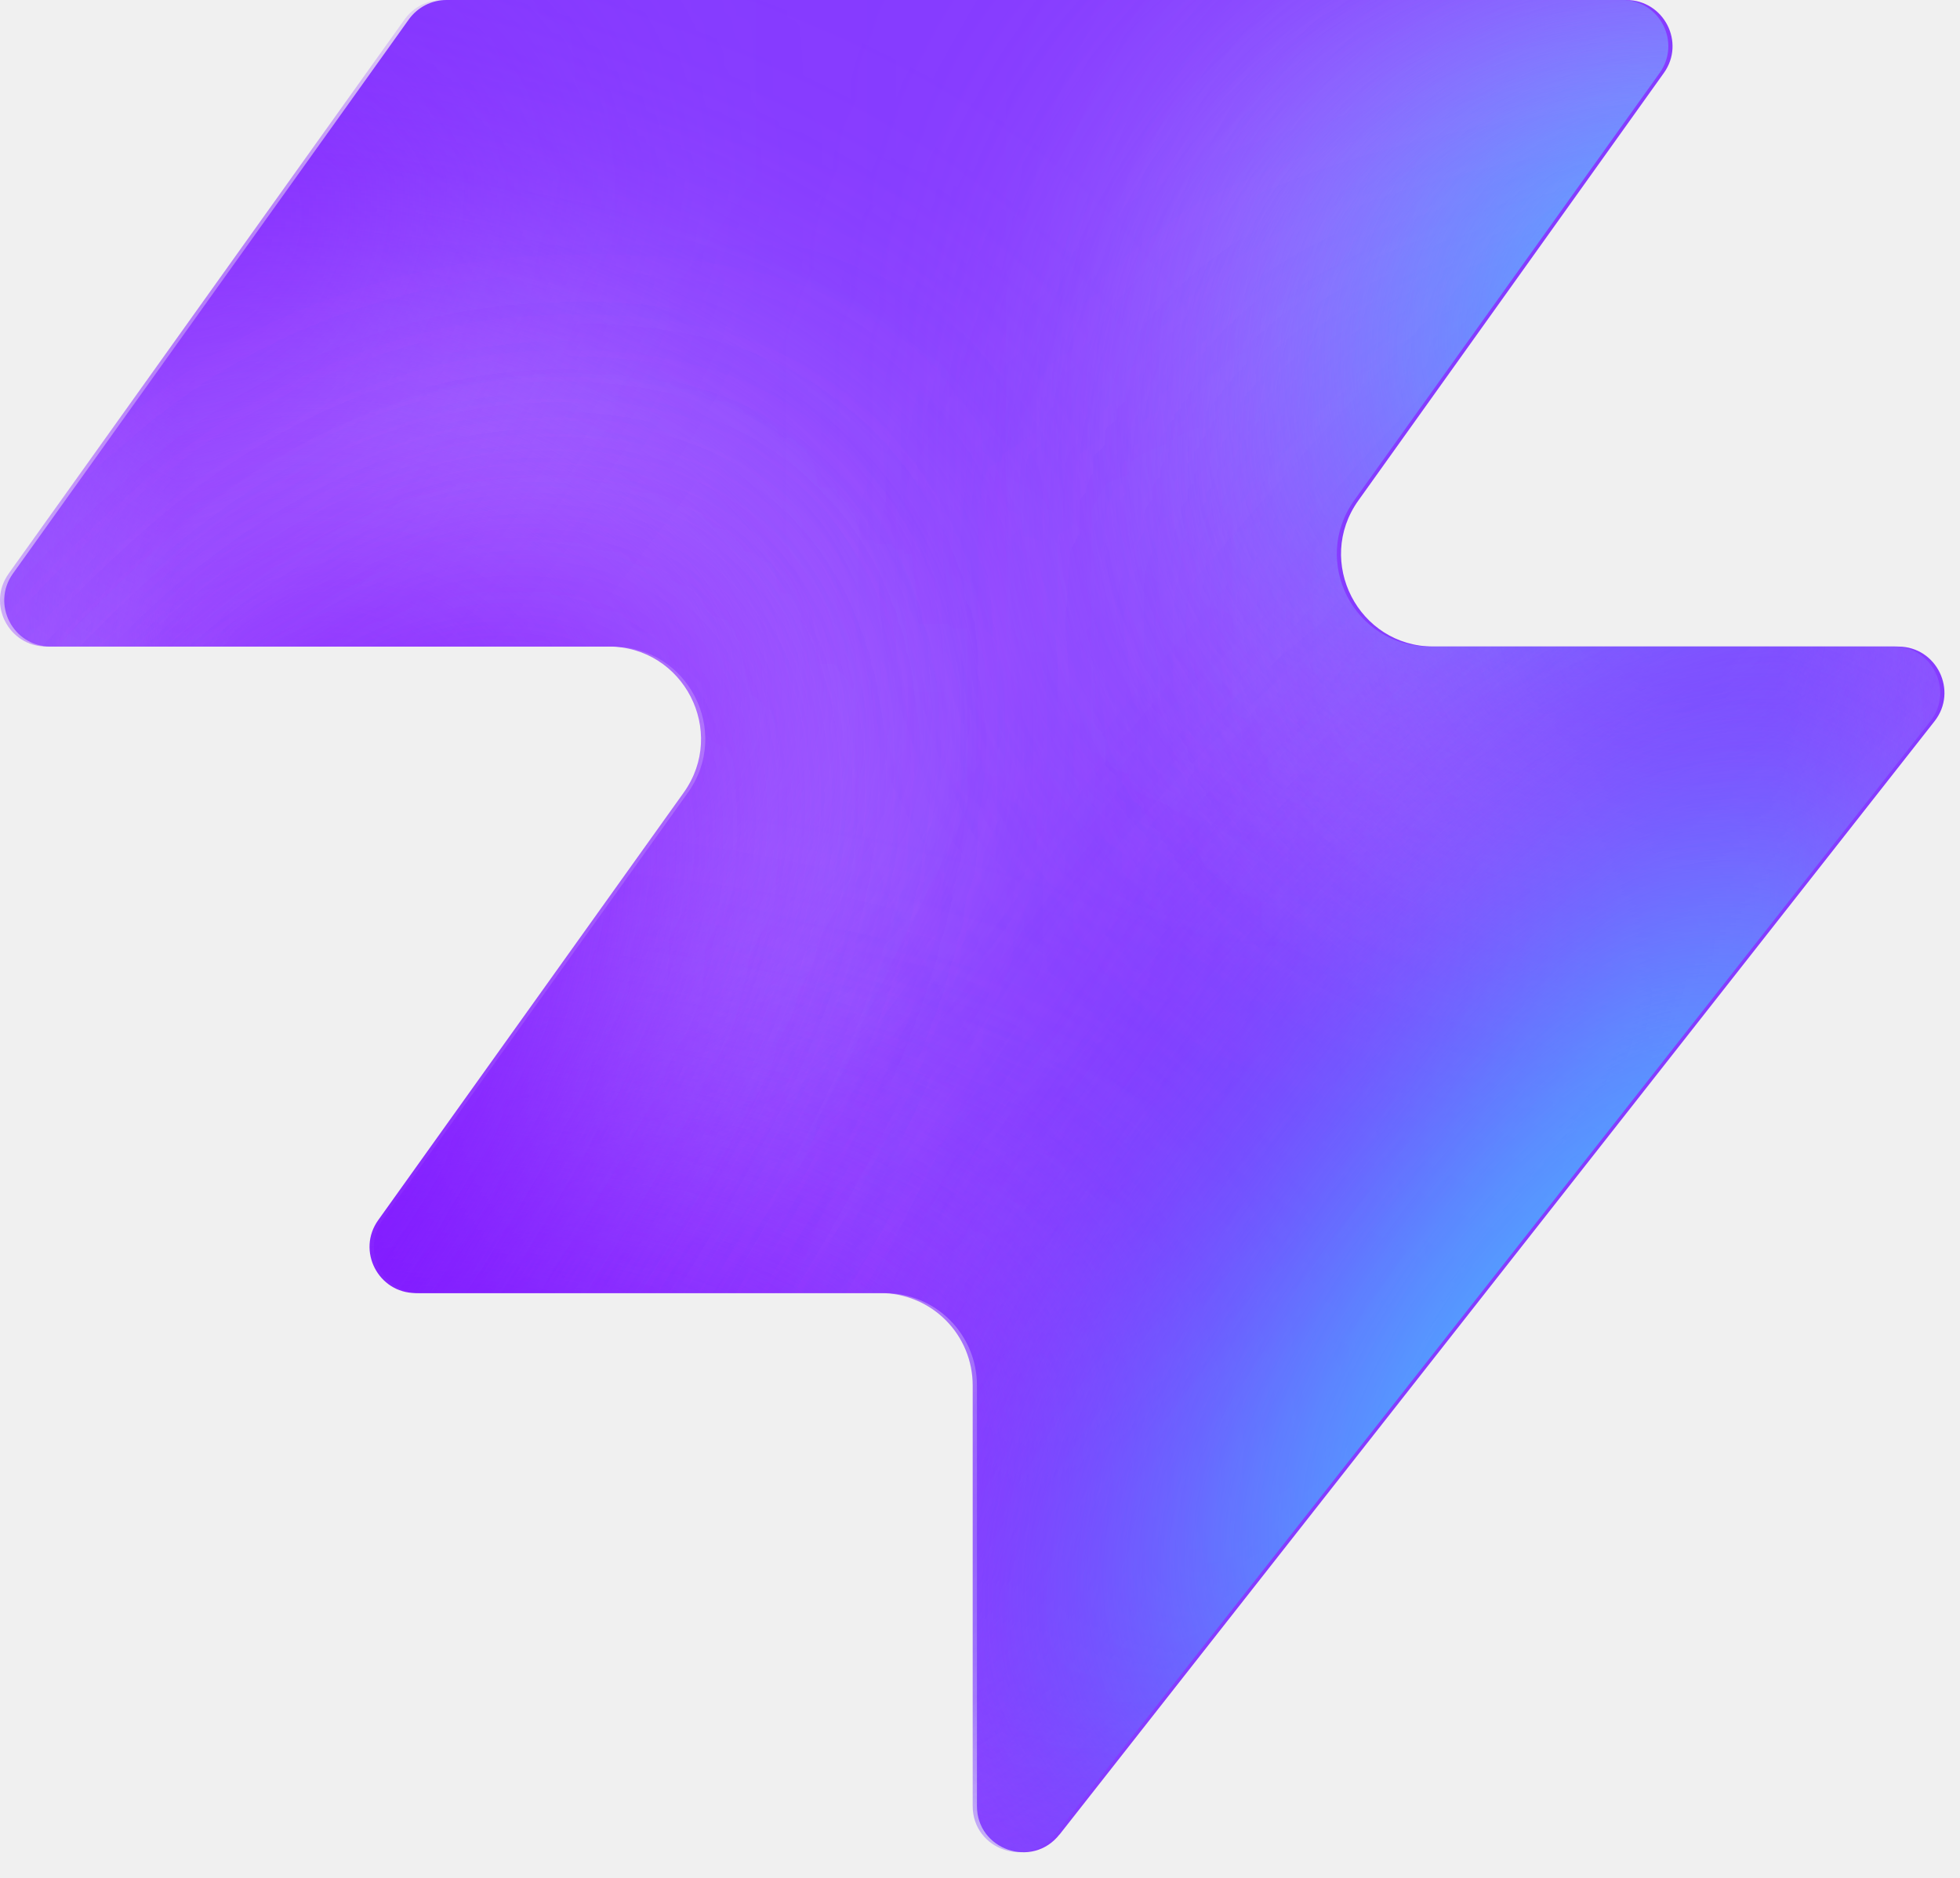
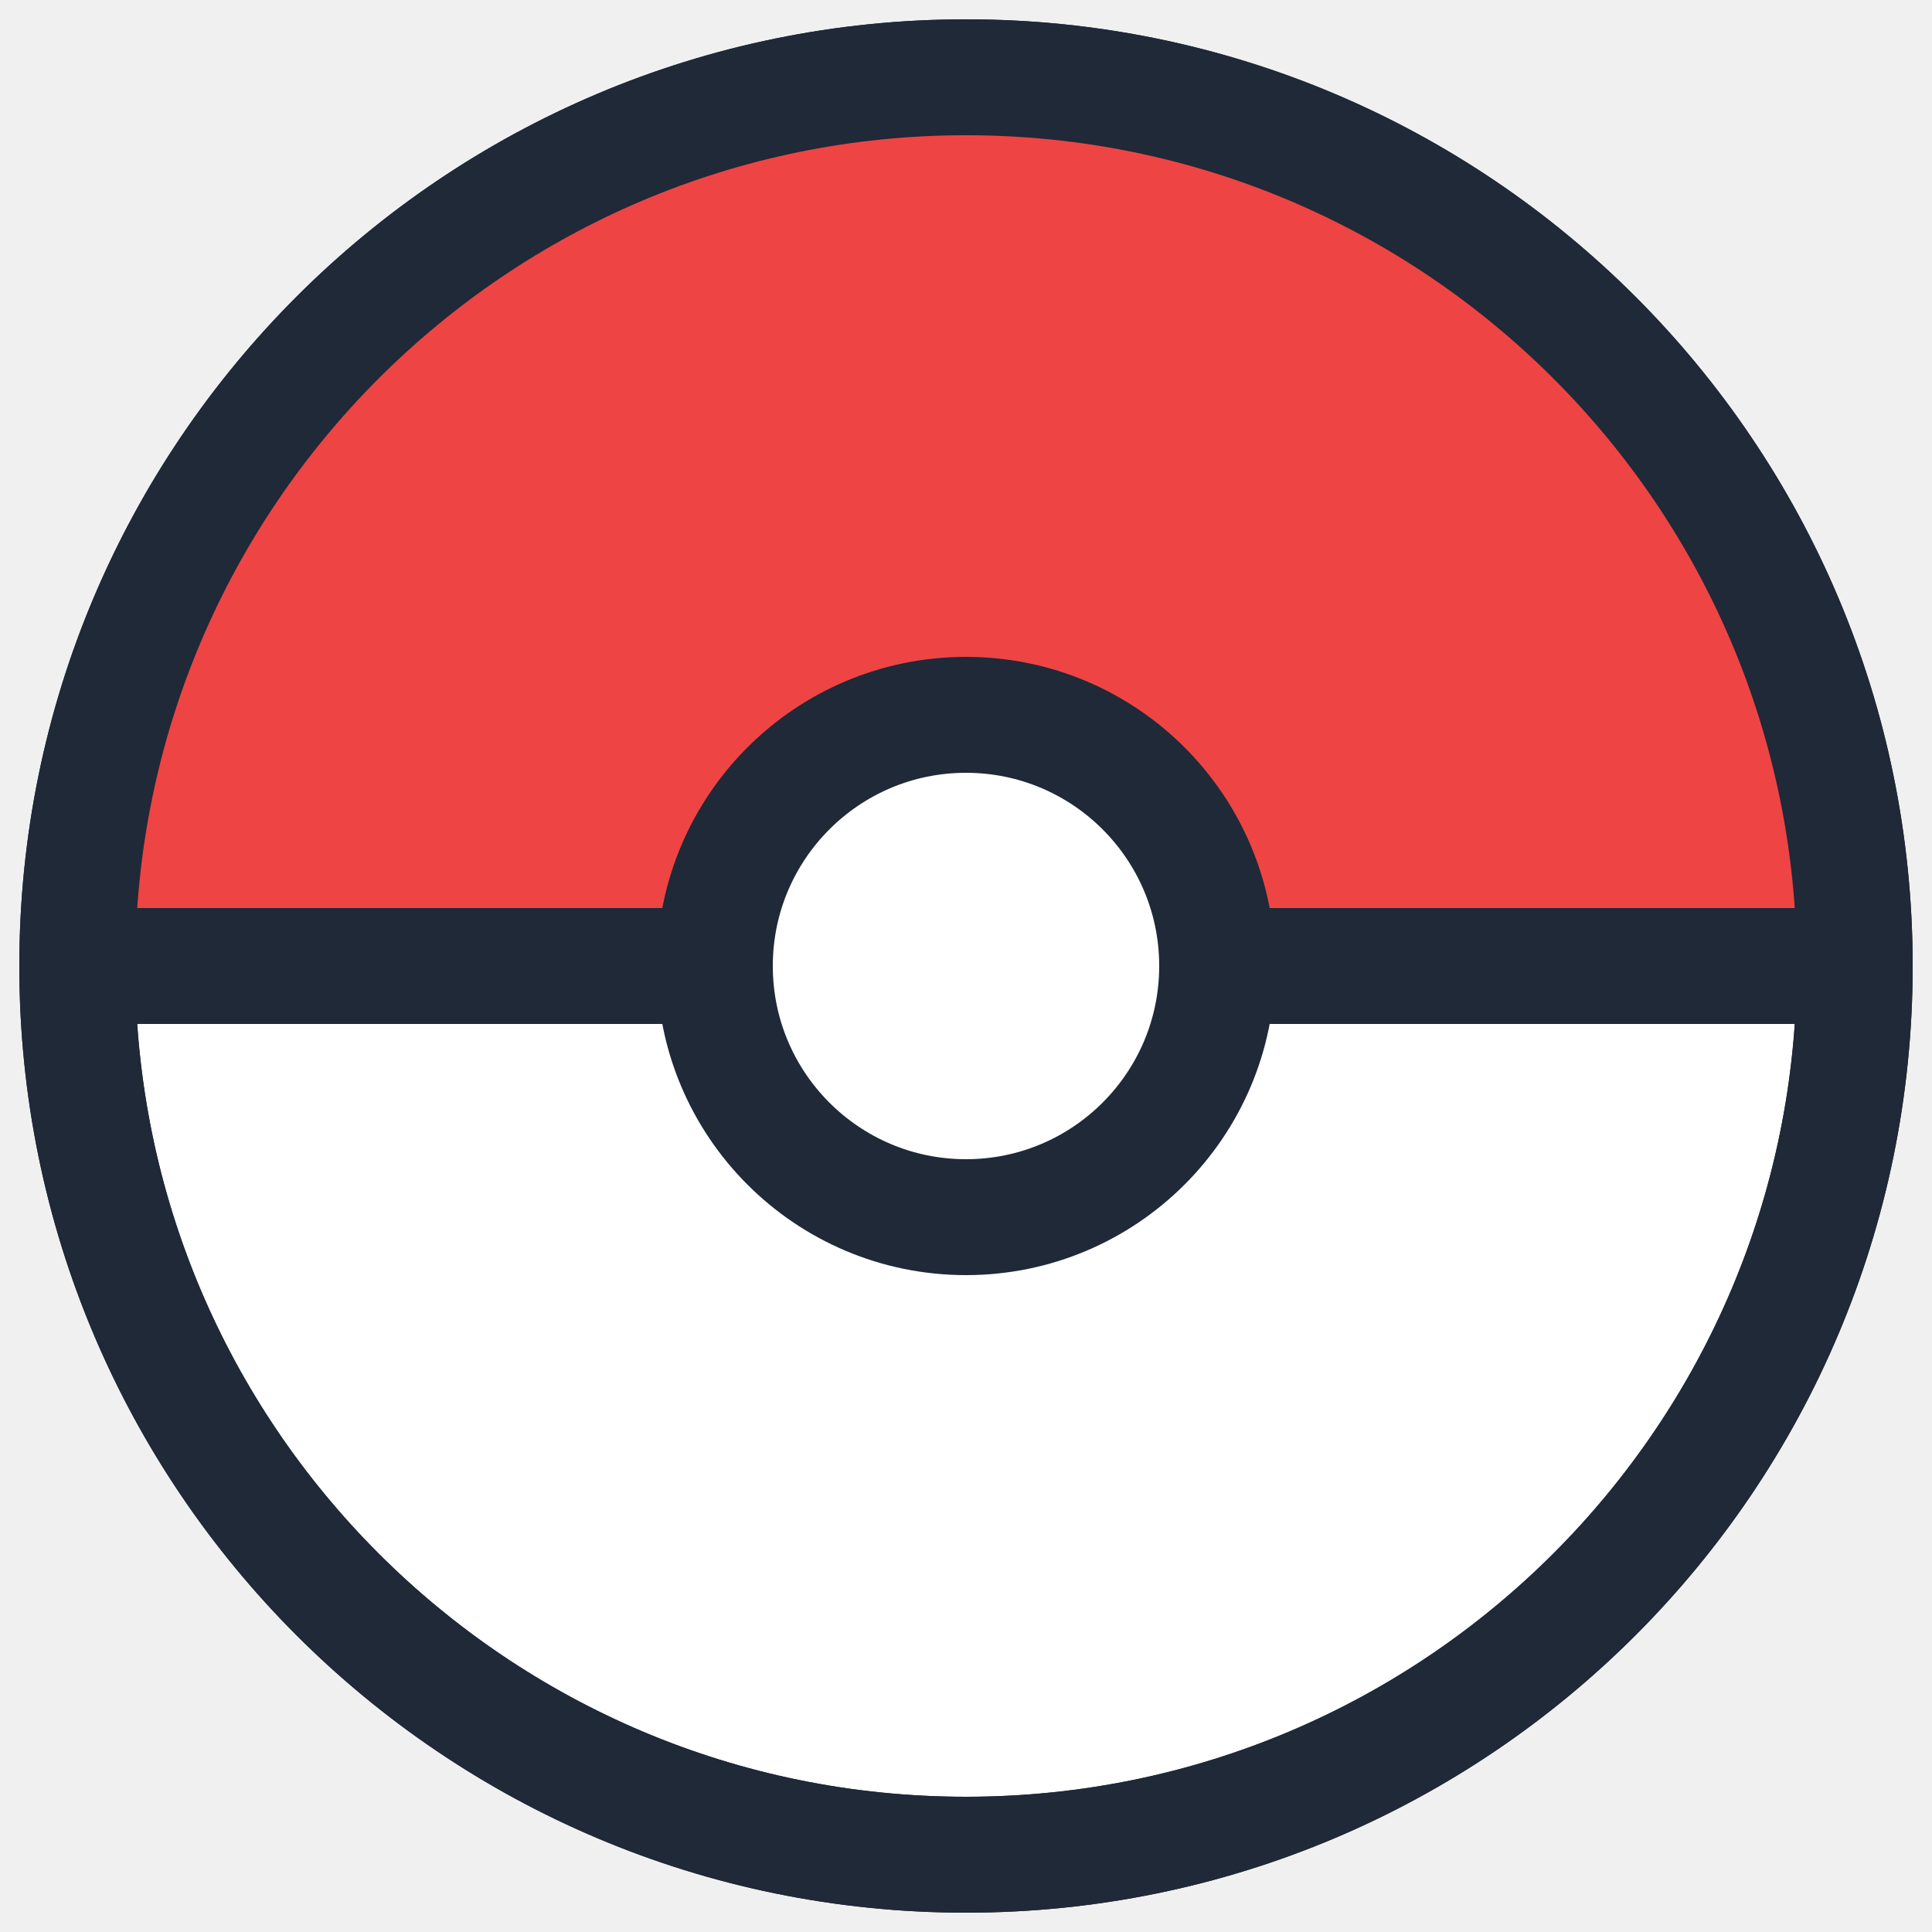
- <svg xmlns="http://www.w3.org/2000/svg" width="48" height="46" fill="none" viewBox="0 0 48 46">
-   <path fill="#863bff" d="M25.946 44.938c-.664.845-2.021.375-2.021-.698V33.937a2.26 2.26 0 0 0-2.262-2.262H10.287c-.92 0-1.456-1.04-.92-1.788l7.48-10.471c1.07-1.497 0-3.578-1.842-3.578H1.237c-.92 0-1.456-1.04-.92-1.788L10.013.474c.214-.297.556-.474.92-.474h28.894c.92 0 1.456 1.04.92 1.788l-7.48 10.471c-1.07 1.498 0 3.579 1.842 3.579h11.377c.943 0 1.473 1.088.89 1.83L25.947 44.94z" style="fill:#863bff;fill:color(display-p3 .525 .23 1);fill-opacity:1" />
-   <mask id="a" width="48" height="46" x="0" y="0" maskUnits="userSpaceOnUse" style="mask-type:alpha">
-     <path fill="#000" d="M25.842 44.938c-.664.844-2.021.375-2.021-.698V33.937a2.26 2.26 0 0 0-2.262-2.262H10.183c-.92 0-1.456-1.04-.92-1.788l7.48-10.471c1.07-1.498 0-3.579-1.842-3.579H1.133c-.92 0-1.456-1.04-.92-1.787L9.91.473c.214-.297.556-.474.92-.474h28.894c.92 0 1.456 1.04.92 1.788l-7.48 10.471c-1.07 1.498 0 3.578 1.842 3.578h11.377c.943 0 1.473 1.088.89 1.832L25.843 44.94z" style="fill:#000;fill-opacity:1" />
-   </mask>
-   <g mask="url(#a)">
-     <g filter="url(#b)">
-       <ellipse cx="5.508" cy="14.704" fill="#ede6ff" rx="5.508" ry="14.704" style="fill:#ede6ff;fill:color(display-p3 .927 .903 1);fill-opacity:1" transform="matrix(.00324 1 1 -.00324 -4.47 31.516)" />
-     </g>
-     <g filter="url(#c)">
-       <ellipse cx="10.399" cy="29.851" fill="#ede6ff" rx="10.399" ry="29.851" style="fill:#ede6ff;fill:color(display-p3 .927 .903 1);fill-opacity:1" transform="matrix(.00324 1 1 -.00324 -39.328 7.883)" />
-     </g>
-     <g filter="url(#d)">
-       <ellipse cx="5.508" cy="30.487" fill="#7e14ff" rx="5.508" ry="30.487" style="fill:#7e14ff;fill:color(display-p3 .492 .077 1);fill-opacity:1" transform="rotate(89.814 -25.913 -14.639)scale(1 -1)" />
-     </g>
-     <g filter="url(#e)">
-       <ellipse cx="5.508" cy="30.599" fill="#7e14ff" rx="5.508" ry="30.599" style="fill:#7e14ff;fill:color(display-p3 .492 .077 1);fill-opacity:1" transform="rotate(89.814 -32.644 -3.334)scale(1 -1)" />
-     </g>
-     <g filter="url(#f)">
-       <ellipse cx="5.508" cy="30.599" fill="#7e14ff" rx="5.508" ry="30.599" style="fill:#7e14ff;fill:color(display-p3 .492 .077 1);fill-opacity:1" transform="matrix(.00324 1 1 -.00324 -34.34 30.47)" />
-     </g>
-     <g filter="url(#g)">
-       <ellipse cx="14.072" cy="22.078" fill="#ede6ff" rx="14.072" ry="22.078" style="fill:#ede6ff;fill:color(display-p3 .927 .903 1);fill-opacity:1" transform="rotate(93.35 24.506 48.493)scale(-1 1)" />
-     </g>
-     <g filter="url(#h)">
-       <ellipse cx="3.47" cy="21.501" fill="#7e14ff" rx="3.47" ry="21.501" style="fill:#7e14ff;fill:color(display-p3 .492 .077 1);fill-opacity:1" transform="rotate(89.009 28.708 47.59)scale(-1 1)" />
-     </g>
-     <g filter="url(#i)">
-       <ellipse cx="3.47" cy="21.501" fill="#7e14ff" rx="3.47" ry="21.501" style="fill:#7e14ff;fill:color(display-p3 .492 .077 1);fill-opacity:1" transform="rotate(89.009 28.708 47.59)scale(-1 1)" />
-     </g>
-     <g filter="url(#j)">
-       <ellipse cx=".387" cy="8.972" fill="#7e14ff" rx="4.407" ry="29.108" style="fill:#7e14ff;fill:color(display-p3 .492 .077 1);fill-opacity:1" transform="rotate(39.51 .387 8.972)" />
-     </g>
-     <g filter="url(#k)">
-       <ellipse cx="47.523" cy="-6.092" fill="#7e14ff" rx="4.407" ry="29.108" style="fill:#7e14ff;fill:color(display-p3 .492 .077 1);fill-opacity:1" transform="rotate(37.892 47.523 -6.092)" />
-     </g>
-     <g filter="url(#l)">
-       <ellipse cx="41.412" cy="6.333" fill="#47bfff" rx="5.971" ry="9.665" style="fill:#47bfff;fill:color(display-p3 .28 .748 1);fill-opacity:1" transform="rotate(37.892 41.412 6.333)" />
-     </g>
-     <g filter="url(#m)">
-       <ellipse cx="-1.879" cy="38.332" fill="#7e14ff" rx="4.407" ry="29.108" style="fill:#7e14ff;fill:color(display-p3 .492 .077 1);fill-opacity:1" transform="rotate(37.892 -1.88 38.332)" />
-     </g>
-     <g filter="url(#n)">
-       <ellipse cx="-1.879" cy="38.332" fill="#7e14ff" rx="4.407" ry="29.108" style="fill:#7e14ff;fill:color(display-p3 .492 .077 1);fill-opacity:1" transform="rotate(37.892 -1.88 38.332)" />
-     </g>
-     <g filter="url(#o)">
-       <ellipse cx="35.651" cy="29.907" fill="#7e14ff" rx="4.407" ry="29.108" style="fill:#7e14ff;fill:color(display-p3 .492 .077 1);fill-opacity:1" transform="rotate(37.892 35.651 29.907)" />
-     </g>
-     <g filter="url(#p)">
-       <ellipse cx="38.418" cy="32.4" fill="#47bfff" rx="5.971" ry="15.297" style="fill:#47bfff;fill:color(display-p3 .28 .748 1);fill-opacity:1" transform="rotate(37.892 38.418 32.4)" />
-     </g>
-   </g>
-   <defs>
-     <filter id="b" width="60.045" height="41.654" x="-19.77" y="16.149" color-interpolation-filters="sRGB" filterUnits="userSpaceOnUse">
-       <feFlood flood-opacity="0" result="BackgroundImageFix" />
-       <feBlend in="SourceGraphic" in2="BackgroundImageFix" result="shape" />
-       <feGaussianBlur result="effect1_foregroundBlur_2002_17158" stdDeviation="7.659" />
-     </filter>
-     <filter id="c" width="90.34" height="51.437" x="-54.613" y="-7.533" color-interpolation-filters="sRGB" filterUnits="userSpaceOnUse">
-       <feFlood flood-opacity="0" result="BackgroundImageFix" />
-       <feBlend in="SourceGraphic" in2="BackgroundImageFix" result="shape" />
-       <feGaussianBlur result="effect1_foregroundBlur_2002_17158" stdDeviation="7.659" />
-     </filter>
-     <filter id="d" width="79.355" height="29.4" x="-49.64" y="2.03" color-interpolation-filters="sRGB" filterUnits="userSpaceOnUse">
-       <feFlood flood-opacity="0" result="BackgroundImageFix" />
-       <feBlend in="SourceGraphic" in2="BackgroundImageFix" result="shape" />
-       <feGaussianBlur result="effect1_foregroundBlur_2002_17158" stdDeviation="4.596" />
-     </filter>
-     <filter id="e" width="79.579" height="29.4" x="-45.045" y="20.029" color-interpolation-filters="sRGB" filterUnits="userSpaceOnUse">
-       <feFlood flood-opacity="0" result="BackgroundImageFix" />
-       <feBlend in="SourceGraphic" in2="BackgroundImageFix" result="shape" />
-       <feGaussianBlur result="effect1_foregroundBlur_2002_17158" stdDeviation="4.596" />
-     </filter>
-     <filter id="f" width="79.579" height="29.4" x="-43.513" y="21.178" color-interpolation-filters="sRGB" filterUnits="userSpaceOnUse">
-       <feFlood flood-opacity="0" result="BackgroundImageFix" />
-       <feBlend in="SourceGraphic" in2="BackgroundImageFix" result="shape" />
-       <feGaussianBlur result="effect1_foregroundBlur_2002_17158" stdDeviation="4.596" />
-     </filter>
-     <filter id="g" width="74.749" height="58.852" x="15.756" y="-17.901" color-interpolation-filters="sRGB" filterUnits="userSpaceOnUse">
-       <feFlood flood-opacity="0" result="BackgroundImageFix" />
-       <feBlend in="SourceGraphic" in2="BackgroundImageFix" result="shape" />
-       <feGaussianBlur result="effect1_foregroundBlur_2002_17158" stdDeviation="7.659" />
-     </filter>
-     <filter id="h" width="61.377" height="25.362" x="23.548" y="2.284" color-interpolation-filters="sRGB" filterUnits="userSpaceOnUse">
-       <feFlood flood-opacity="0" result="BackgroundImageFix" />
-       <feBlend in="SourceGraphic" in2="BackgroundImageFix" result="shape" />
-       <feGaussianBlur result="effect1_foregroundBlur_2002_17158" stdDeviation="4.596" />
-     </filter>
-     <filter id="i" width="61.377" height="25.362" x="23.548" y="2.284" color-interpolation-filters="sRGB" filterUnits="userSpaceOnUse">
-       <feFlood flood-opacity="0" result="BackgroundImageFix" />
-       <feBlend in="SourceGraphic" in2="BackgroundImageFix" result="shape" />
-       <feGaussianBlur result="effect1_foregroundBlur_2002_17158" stdDeviation="4.596" />
-     </filter>
-     <filter id="j" width="56.045" height="63.649" x="-27.636" y="-22.853" color-interpolation-filters="sRGB" filterUnits="userSpaceOnUse">
-       <feFlood flood-opacity="0" result="BackgroundImageFix" />
-       <feBlend in="SourceGraphic" in2="BackgroundImageFix" result="shape" />
-       <feGaussianBlur result="effect1_foregroundBlur_2002_17158" stdDeviation="4.596" />
-     </filter>
-     <filter id="k" width="54.814" height="64.646" x="20.116" y="-38.415" color-interpolation-filters="sRGB" filterUnits="userSpaceOnUse">
-       <feFlood flood-opacity="0" result="BackgroundImageFix" />
-       <feBlend in="SourceGraphic" in2="BackgroundImageFix" result="shape" />
-       <feGaussianBlur result="effect1_foregroundBlur_2002_17158" stdDeviation="4.596" />
-     </filter>
-     <filter id="l" width="33.541" height="35.313" x="24.641" y="-11.323" color-interpolation-filters="sRGB" filterUnits="userSpaceOnUse">
-       <feFlood flood-opacity="0" result="BackgroundImageFix" />
-       <feBlend in="SourceGraphic" in2="BackgroundImageFix" result="shape" />
-       <feGaussianBlur result="effect1_foregroundBlur_2002_17158" stdDeviation="4.596" />
-     </filter>
-     <filter id="m" width="54.814" height="64.646" x="-29.286" y="6.009" color-interpolation-filters="sRGB" filterUnits="userSpaceOnUse">
-       <feFlood flood-opacity="0" result="BackgroundImageFix" />
-       <feBlend in="SourceGraphic" in2="BackgroundImageFix" result="shape" />
-       <feGaussianBlur result="effect1_foregroundBlur_2002_17158" stdDeviation="4.596" />
-     </filter>
-     <filter id="n" width="54.814" height="64.646" x="-29.286" y="6.009" color-interpolation-filters="sRGB" filterUnits="userSpaceOnUse">
-       <feFlood flood-opacity="0" result="BackgroundImageFix" />
-       <feBlend in="SourceGraphic" in2="BackgroundImageFix" result="shape" />
-       <feGaussianBlur result="effect1_foregroundBlur_2002_17158" stdDeviation="4.596" />
-     </filter>
-     <filter id="o" width="54.814" height="64.646" x="8.244" y="-2.416" color-interpolation-filters="sRGB" filterUnits="userSpaceOnUse">
-       <feFlood flood-opacity="0" result="BackgroundImageFix" />
-       <feBlend in="SourceGraphic" in2="BackgroundImageFix" result="shape" />
-       <feGaussianBlur result="effect1_foregroundBlur_2002_17158" stdDeviation="4.596" />
-     </filter>
-     <filter id="p" width="39.409" height="43.623" x="18.713" y="10.588" color-interpolation-filters="sRGB" filterUnits="userSpaceOnUse">
-       <feFlood flood-opacity="0" result="BackgroundImageFix" />
-       <feBlend in="SourceGraphic" in2="BackgroundImageFix" result="shape" />
-       <feGaussianBlur result="effect1_foregroundBlur_2002_17158" stdDeviation="4.596" />
-     </filter>
-   </defs>
+ <svg xmlns="http://www.w3.org/2000/svg" viewBox="0 0 100 100">
+   <circle cx="50" cy="50" r="46" fill="#ffffff" stroke="#1f2937" stroke-width="6" />
+   <path d="M4 50 A46 46 0 0 1 96 50 Z" fill="#ef4444" />
+   <circle cx="50" cy="50" r="46" fill="none" stroke="#1f2937" stroke-width="6" />
+   <line x1="4" y1="50" x2="96" y2="50" stroke="#1f2937" stroke-width="6" />
+   <circle cx="50" cy="50" r="13" fill="#ffffff" stroke="#1f2937" stroke-width="6" />
</svg>
